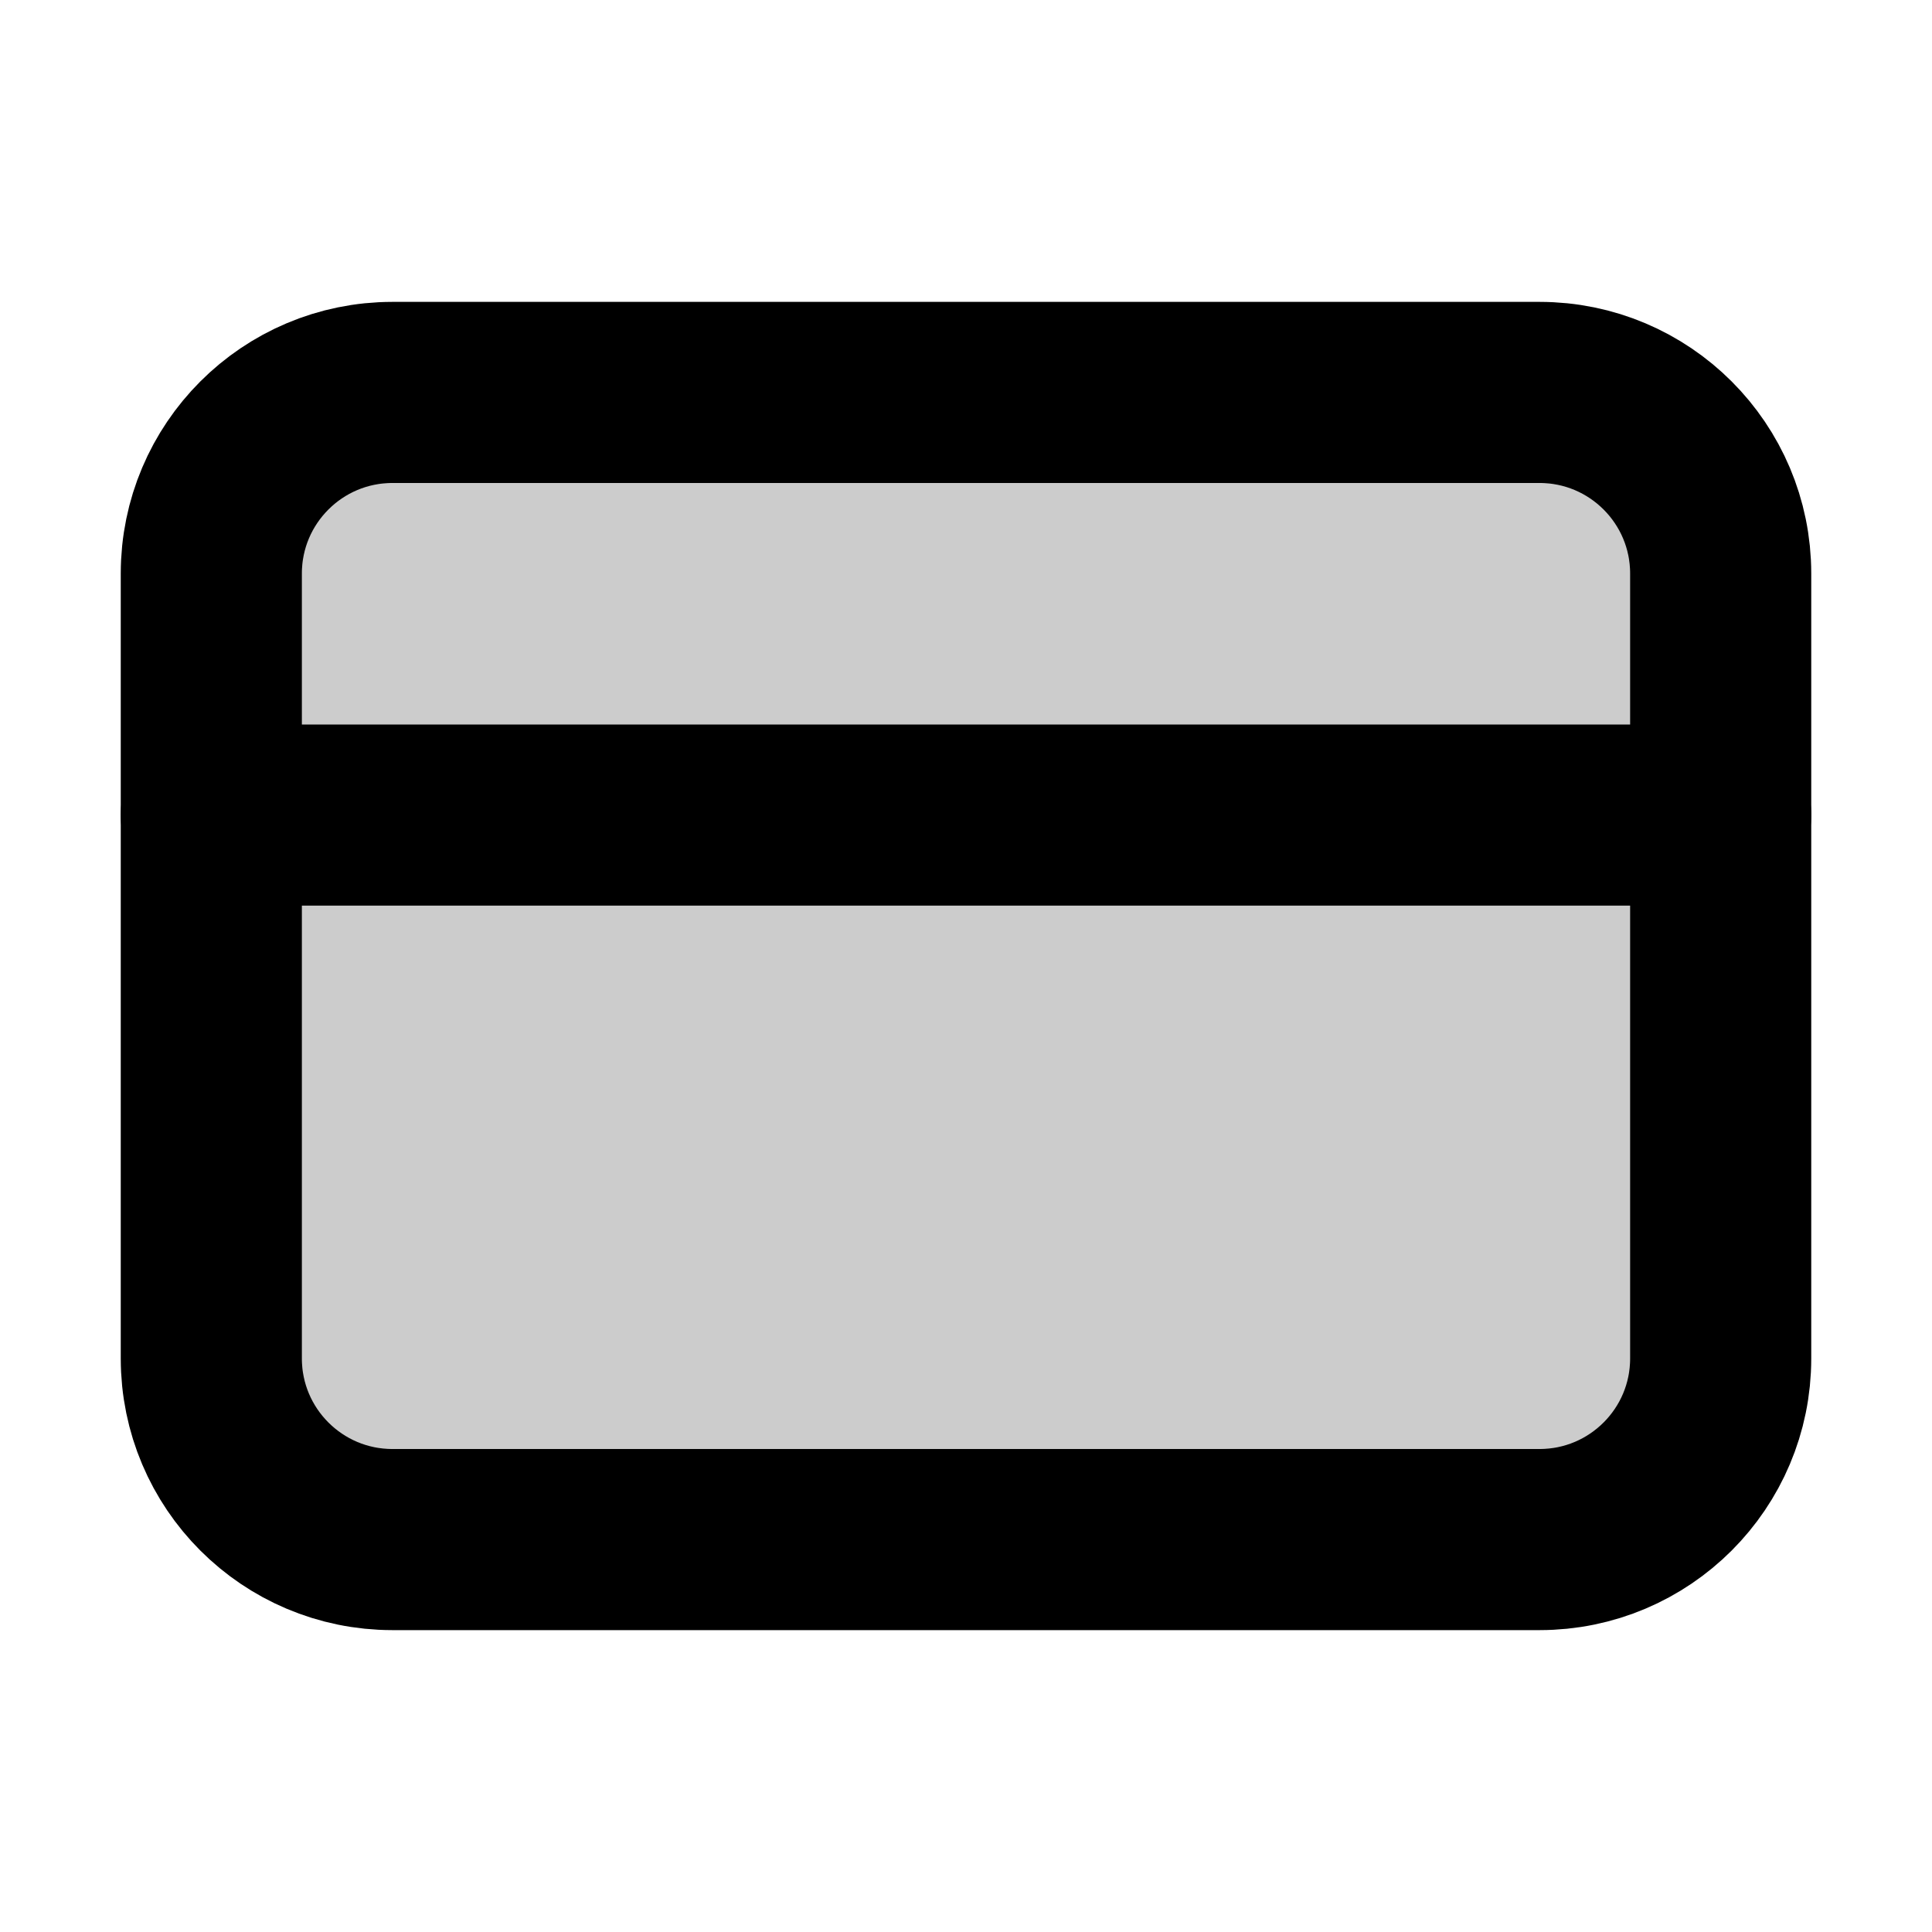
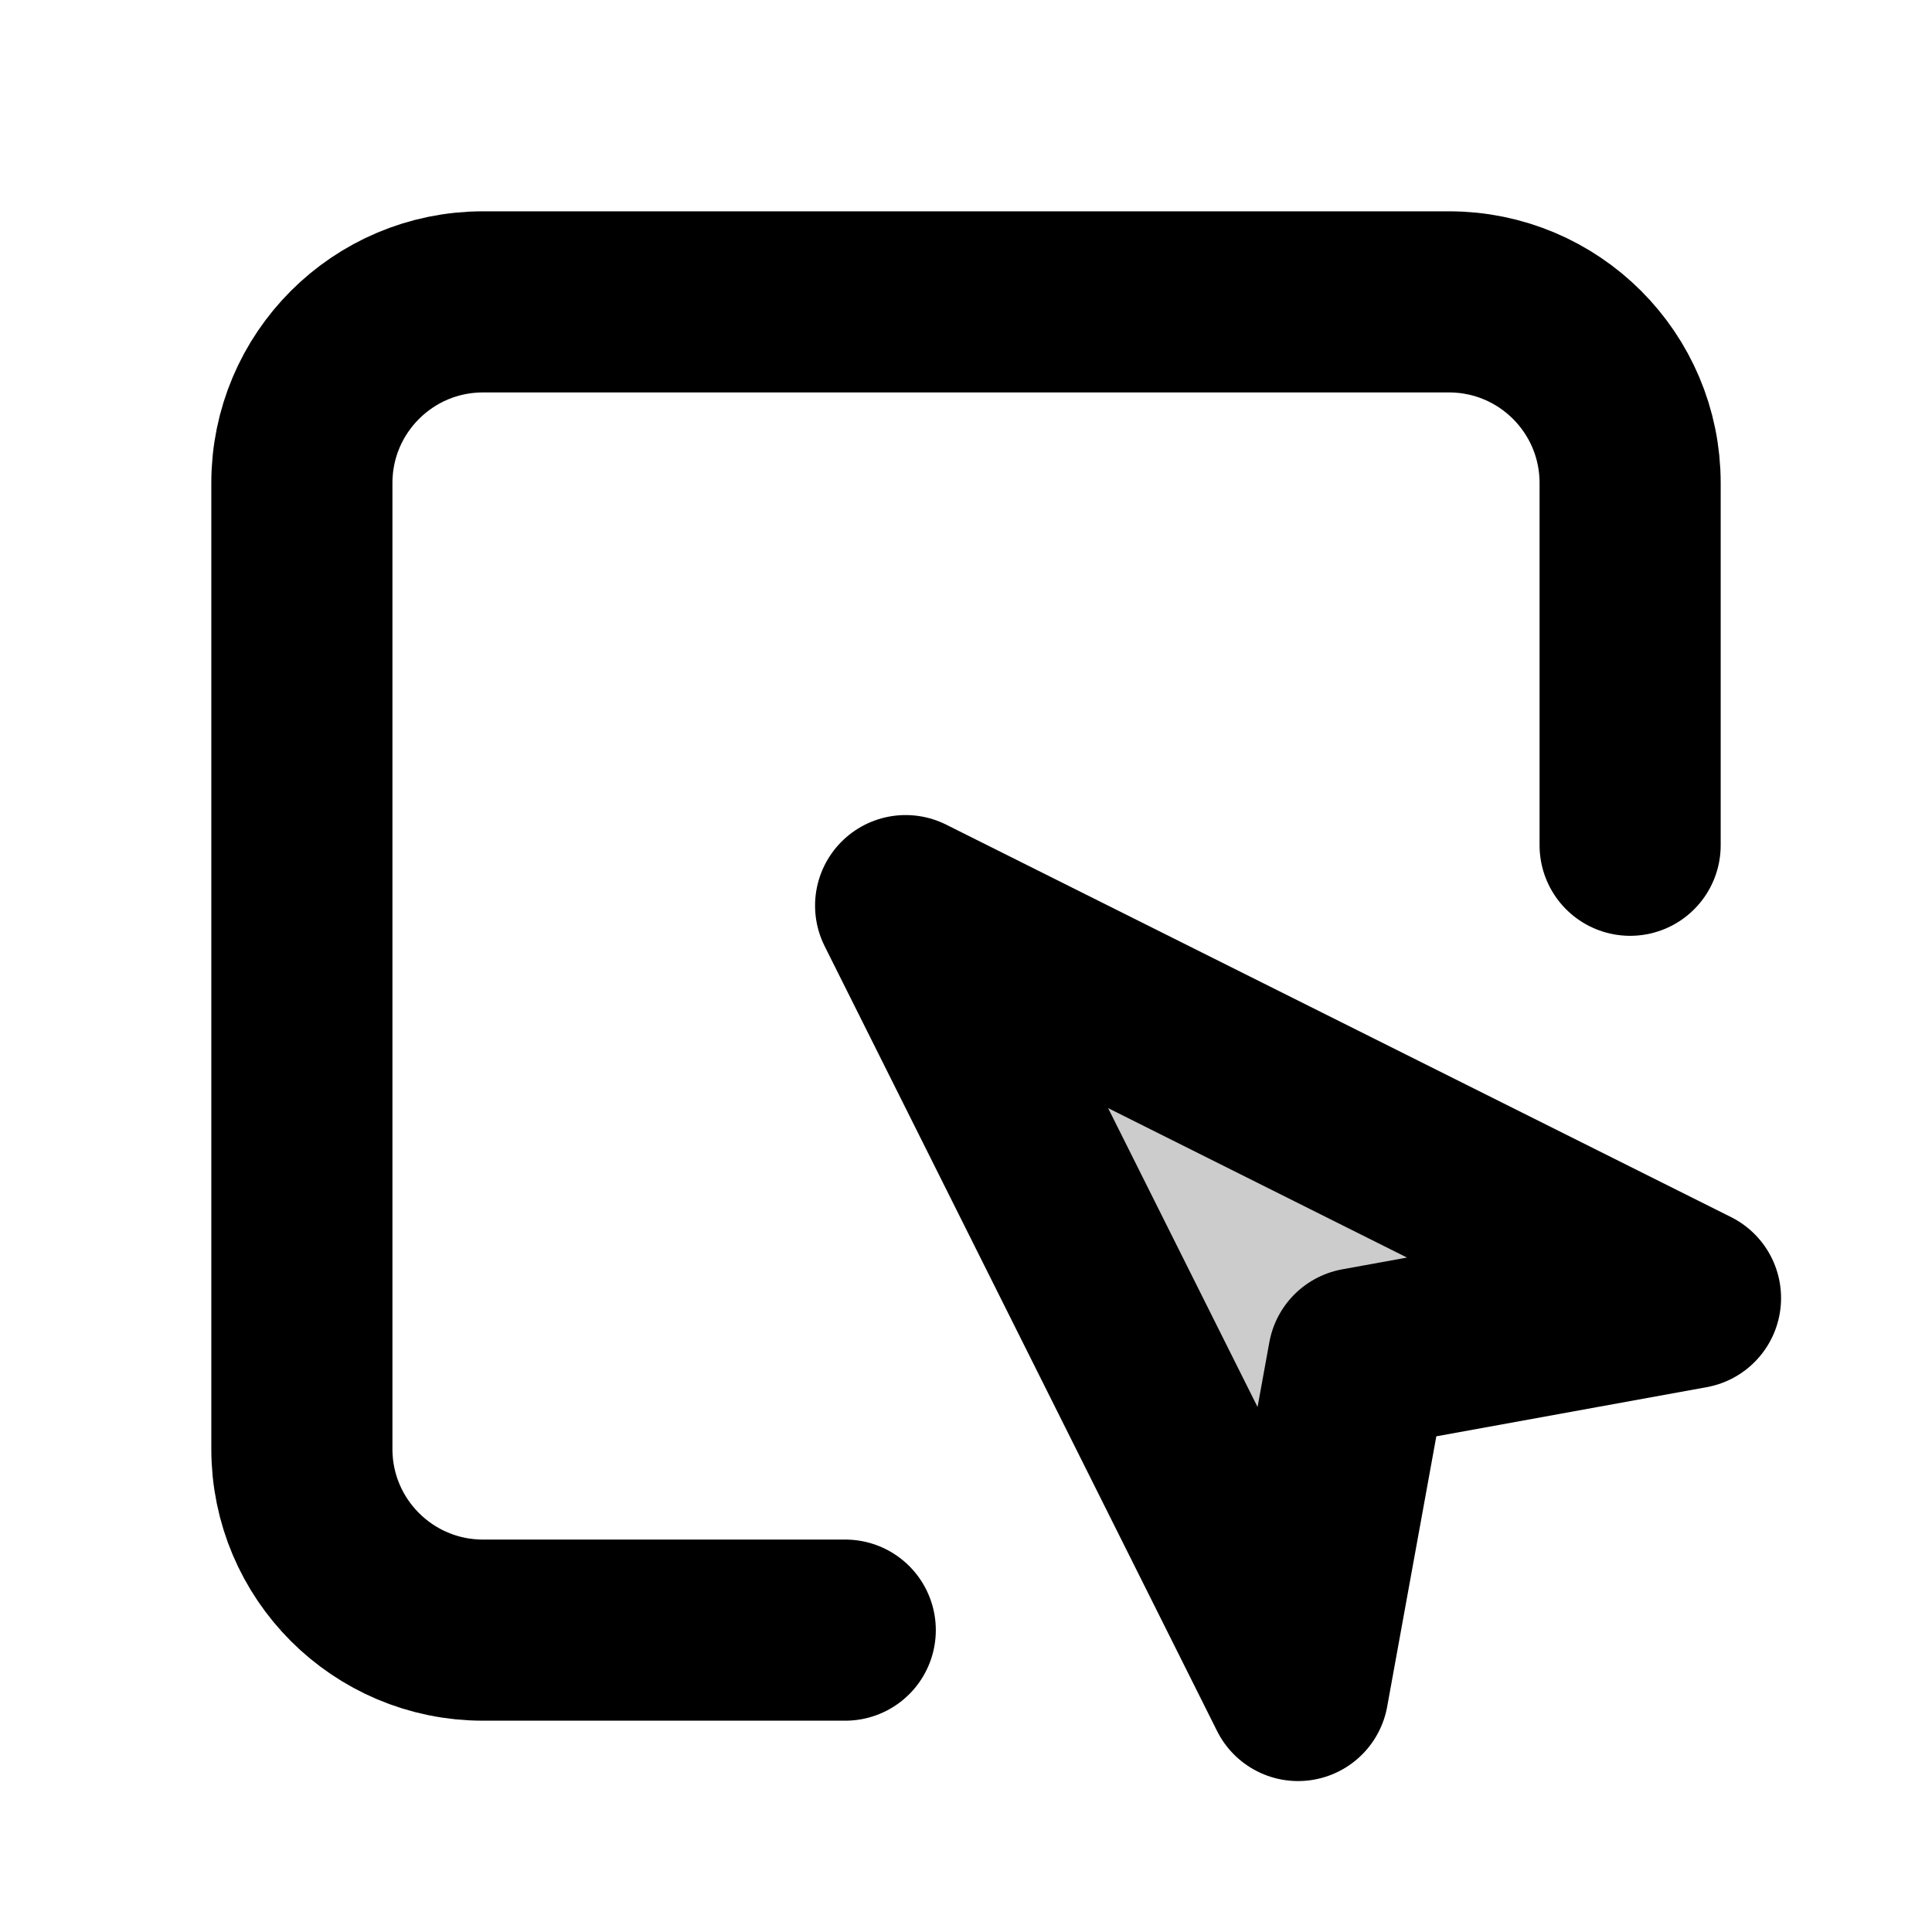
<svg viewBox="0 0 16 16" width="16" height="16" fill="none" stroke="currentColor" stroke-width="1.5" stroke-linecap="round" stroke-linejoin="round" aria-hidden="true">
-   <rect x="1.75" y="3.25" width="12.5" height="9.5" rx="1.5" fill="currentColor" fill-opacity=".2" />
-   <path d="M1.75 6.75h12.5" />
+   <path d="M13.5 7V4A1.5 1.5 0 0 0 12 2.5H4A1.5 1.5 0 0 0 2.5 4V12A1.5 1.5 0 0 0 4 13.5H7" />
+   <path d="M7.5 7.5 14 10.75 11.25 11.25 10.75 14Z" fill="currentColor" fill-opacity=".2" />
</svg>
